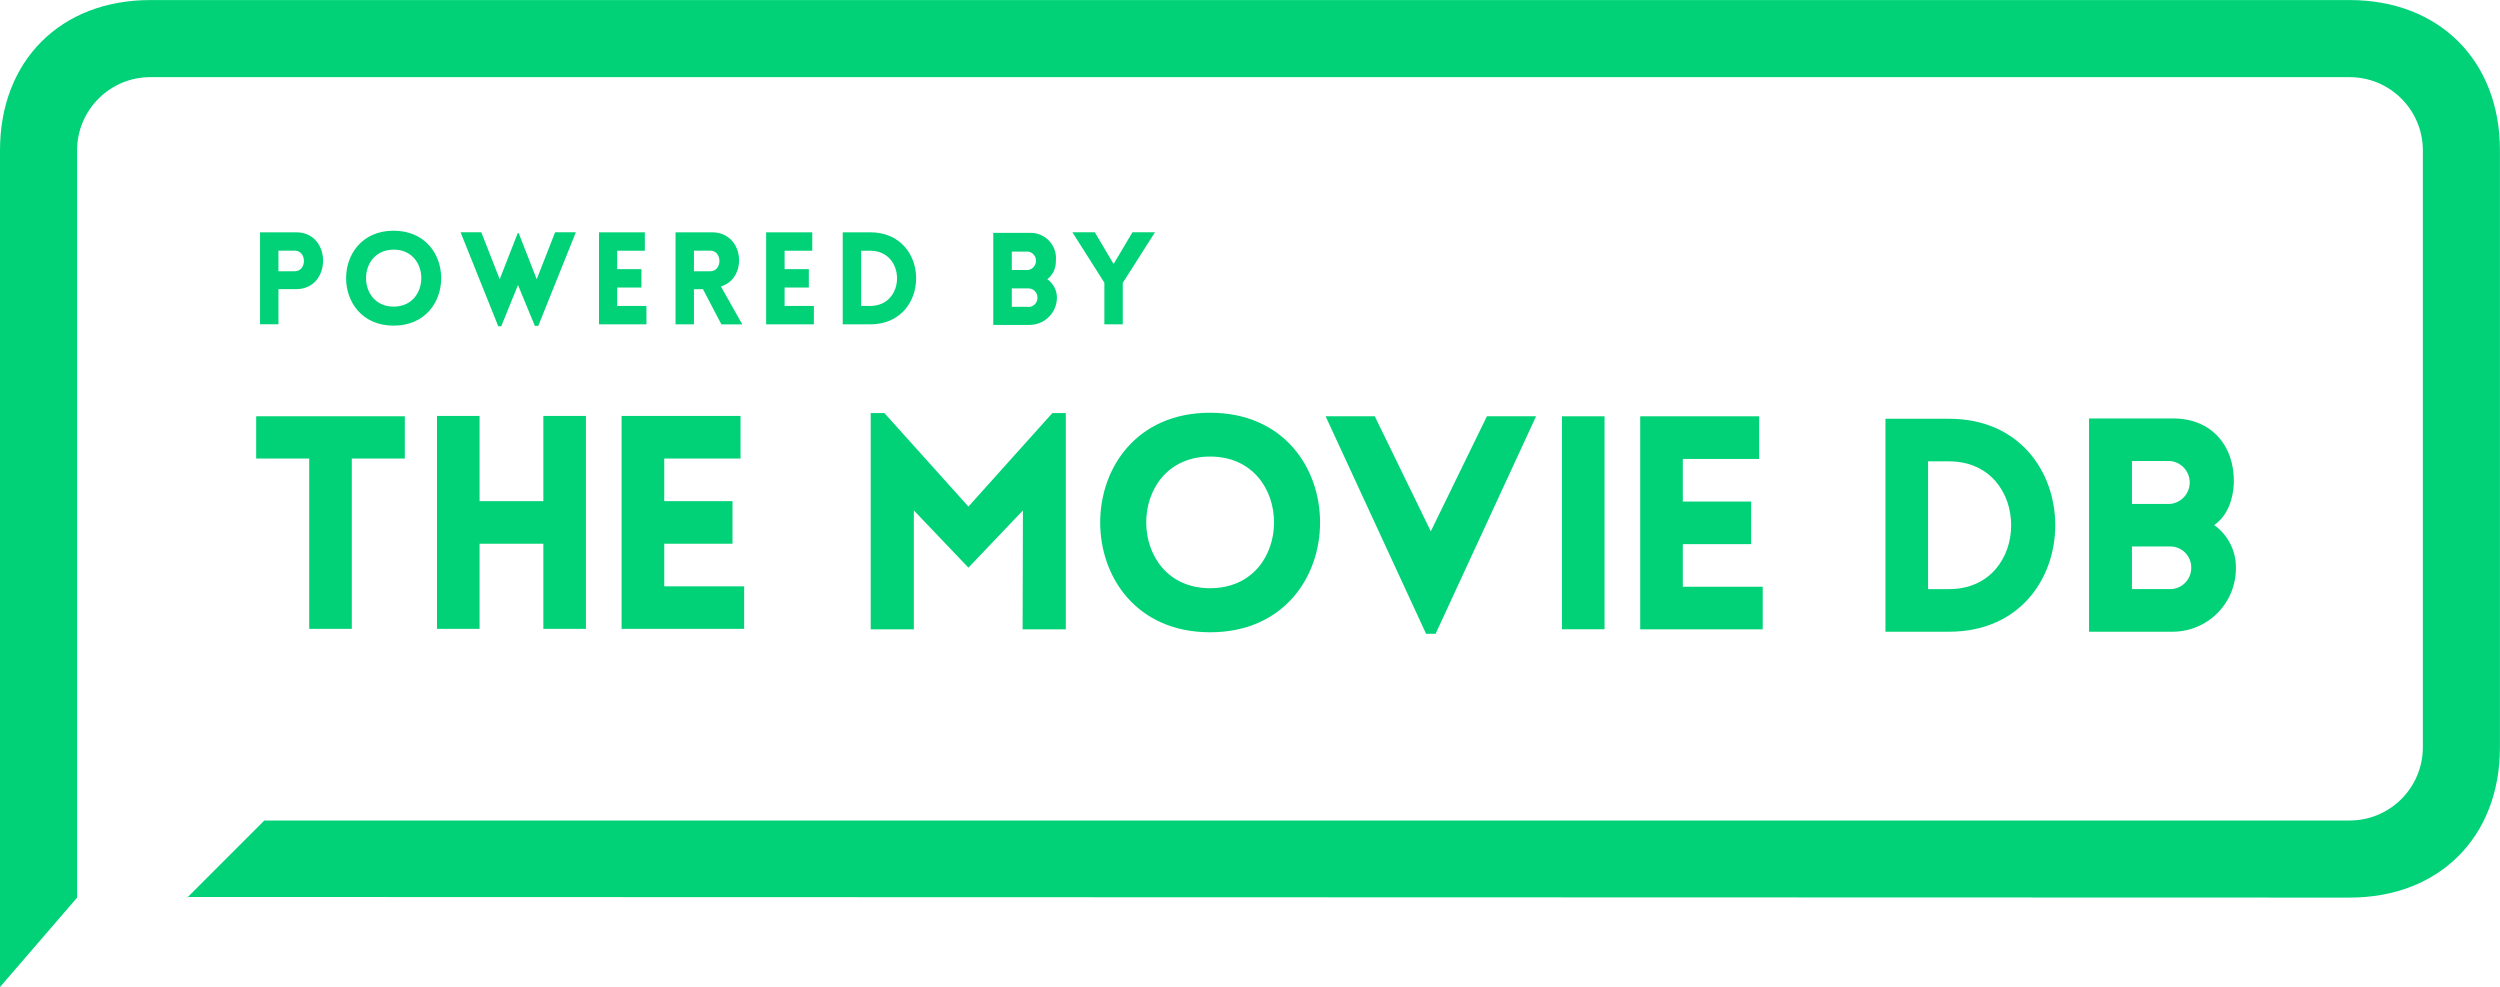
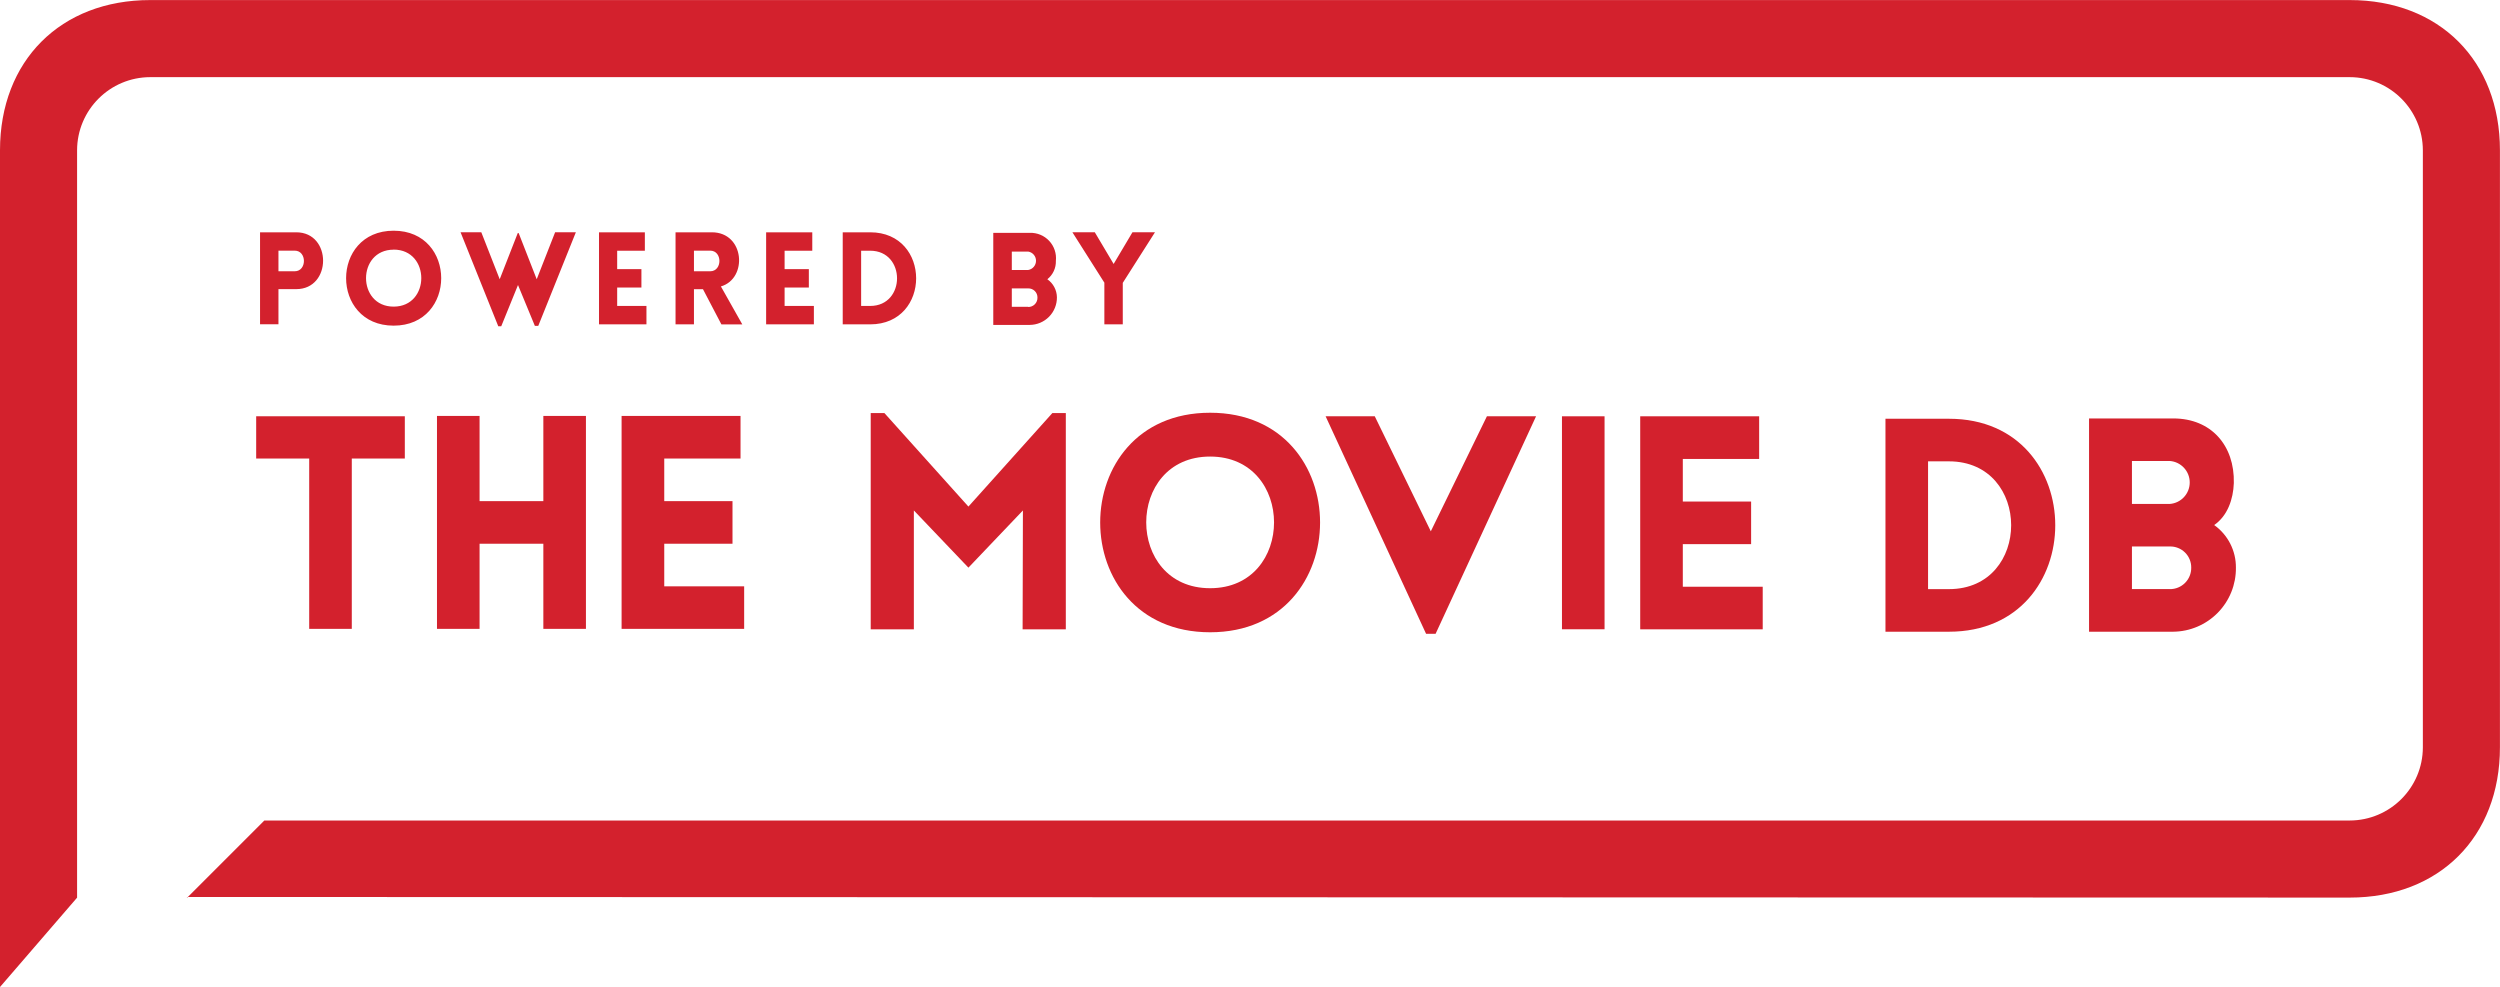
<svg xmlns="http://www.w3.org/2000/svg" id="Layer_1" data-name="Layer 1" viewBox="0 0 407.34 160.81">
  <defs>
-     <style>.cls-1{fill:#01d277}</style>
+     <style>.cls-1{fill:#D3212D}</style>
  </defs>
  <path class="cls-1" d="M50.38 102.47h6.94V74.71h8.64v-6.89H41.74v6.89h8.64v27.76zM88.53 102.47h6.94v-34.7h-6.94v13.88H78.14V67.77H71.2v34.7h6.94V88.59h10.39v13.88zM121.25 95.53h-13.02v-6.94h11.12v-6.94h-11.12v-6.94h12.43v-6.94h-19.38v34.7h19.97v-6.94zM157.79 82.54L144.1 67.3h-2.23v35.24h7.03V83.17l8.89 9.32 8.88-9.32-.05 19.37h7.04V67.3h-2.19l-13.68 15.24z" />
  <path class="cls-1" d="M3309.1 1841.93c-23.88 0-23.88 35.77 0 35.77s23.9-35.77 0-35.77zm0 28.59c-13.88 0-13.88-21.45 0-21.45s13.9 21.45 0 21.45z" transform="translate(-3111.93 -1774.68)" />
  <path class="cls-1" d="M254.5 67.83h6.94v34.7h-6.94zM274.19 95.6v-6.94h11.13v-6.94h-11.13v-6.94h12.44v-6.95h-19.38v34.71h19.96V95.6h-13.02z" />
  <path class="cls-1" d="M3429.48 1842.91h-10.34v34.7h10.34c23.1 0 23.1-34.7 0-34.7zm0 27.76h-3.4v-20.82h3.4c13.52 0 13.52 20.82 0 20.82z" transform="translate(-3111.93 -1774.68)" />
  <path class="cls-1" d="M3472.7 1860.23c2.18-1.5 3.11-4.22 3.2-6.84.15-6.12-3.69-10.53-9.85-10.53h-13.74v34.75H3466a10.32 10.32 0 0 0 10.24-10.44 8.43 8.43 0 0 0-3.54-6.94zm-13.4-10.44h6.17a3.51 3.51 0 0 1 0 7h-6.17v-7zm6.17 20.87h-6.17v-6.94h6.17a3.41 3.41 0 0 1 3.49 3.45 3.45 3.45 0 0 1-3.49 3.5z" transform="translate(-3111.93 -1774.68)" />
  <path class="cls-1" d="M233.13 86.57L224 67.83h-8.01l16.37 35.44h1.55l16.37-35.44h-8.01l-9.14 18.74z" />
  <path class="cls-1" d="M3494.78 1920.93c14.6 0 24.48-9.88 24.48-24.48v-97.28c0-14.6-9.88-24.48-24.48-24.48h-358.37c-14.6 0-24.48 9.88-24.48 24.48v136.33l12.56-14.56v-121.77a11.94 11.94 0 0 1 11.92-11.92h358.37a11.94 11.94 0 0 1 11.92 11.92v97.28a11.94 11.94 0 0 1-11.92 11.92H3155l-12.56 12.56-.08-.1z" transform="translate(-3111.93 -1774.68)" />
  <path class="cls-1" d="M3154.3 1827.53v-15h5.9c5.84 0 5.82 9.26 0 9.26h-2.9v5.73h-3zm5.65-8.65c2 0 2-3.36 0-3.36h-2.65v3.36h2.65zM3176.07 1812.27c10.33 0 10.33 15.47 0 15.47s-10.33-15.47 0-15.47zm0 3.09c-6 0-6 9.28 0 9.28s6.01-9.29 0-9.29zM3193.12 1827.85l-6.15-15.33h3.38l3 7.66 2.94-7.52h.15l2.94 7.52 3-7.66h3.38l-6.13 15.26h-.55l-2.75-6.66-2.73 6.72h-.52zM3209.53 1827.53v-15h7.47v3h-4.51v3h3.95v3h-3.95v3h4.77v3h-7.77zM3229.47 1827.53l-3-5.73H3225v5.73h-3v-15h5.92c5.35 0 5.88 7.54 1.47 8.82l3.49 6.19h-3.4zm-4.47-8.65h2.65c2 0 2-3.36 0-3.36H3225v3.36zM3236.76 1827.53v-15h7.52v3h-4.51v3h3.95v3h-3.95v3h4.77v3h-7.77zM3253.71 1827.53h-4.47v-15h4.47c9.99-.01 9.99 15 0 15zm-1.47-12v9h1.47c5.84 0 5.84-9 0-9h-1.47zM3291.89 1820.77l-5.23-8.25h3.65l3.07 5.17 3.07-5.17h3.67l-5.25 8.25v6.76h-3v-6.76zM3282.58 1820.18a3.68 3.68 0 0 0 1.39-3 4.13 4.13 0 0 0-4.26-4.56h-5.94v15h5.94a4.46 4.46 0 0 0 4.43-4.51 3.65 3.65 0 0 0-1.56-2.93zm-5.79-4.51h2.67a1.52 1.52 0 0 1 0 3h-2.67v-3zm2.67 9h-2.67v-3h2.67a1.47 1.47 0 0 1 1.51 1.49 1.49 1.49 0 0 1-1.52 1.54z" transform="translate(-3111.93 -1774.68)" />
</svg>
